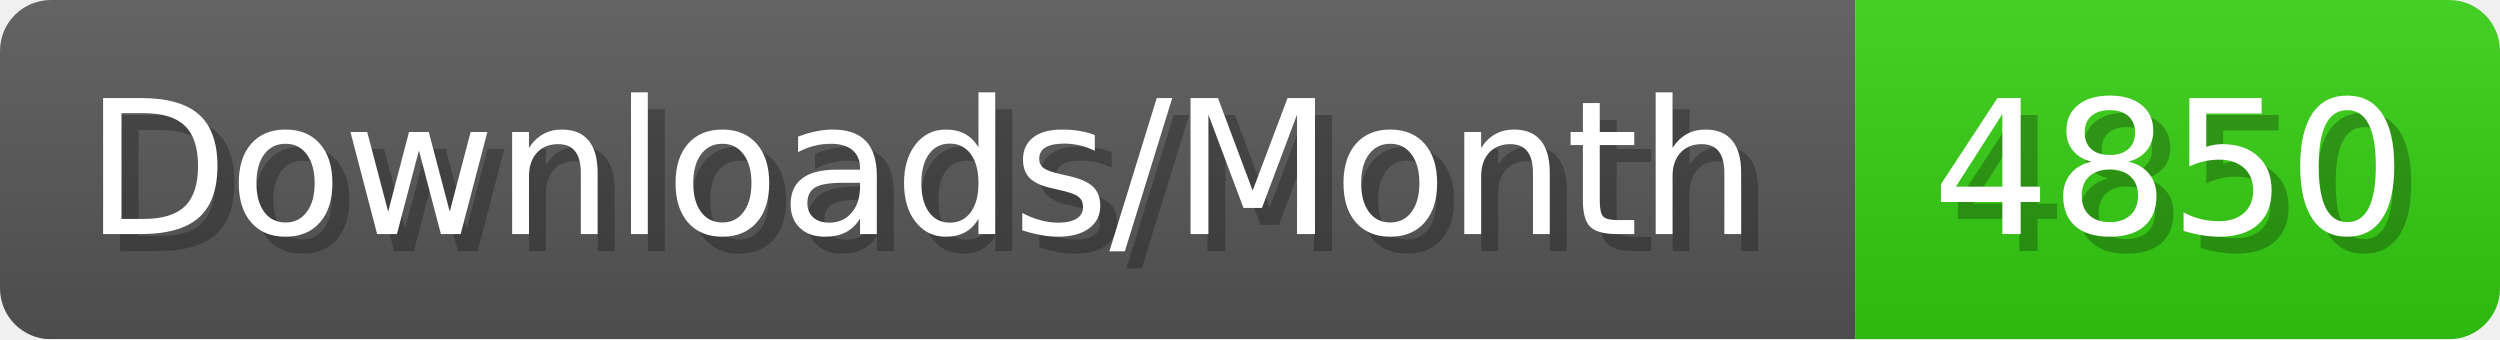
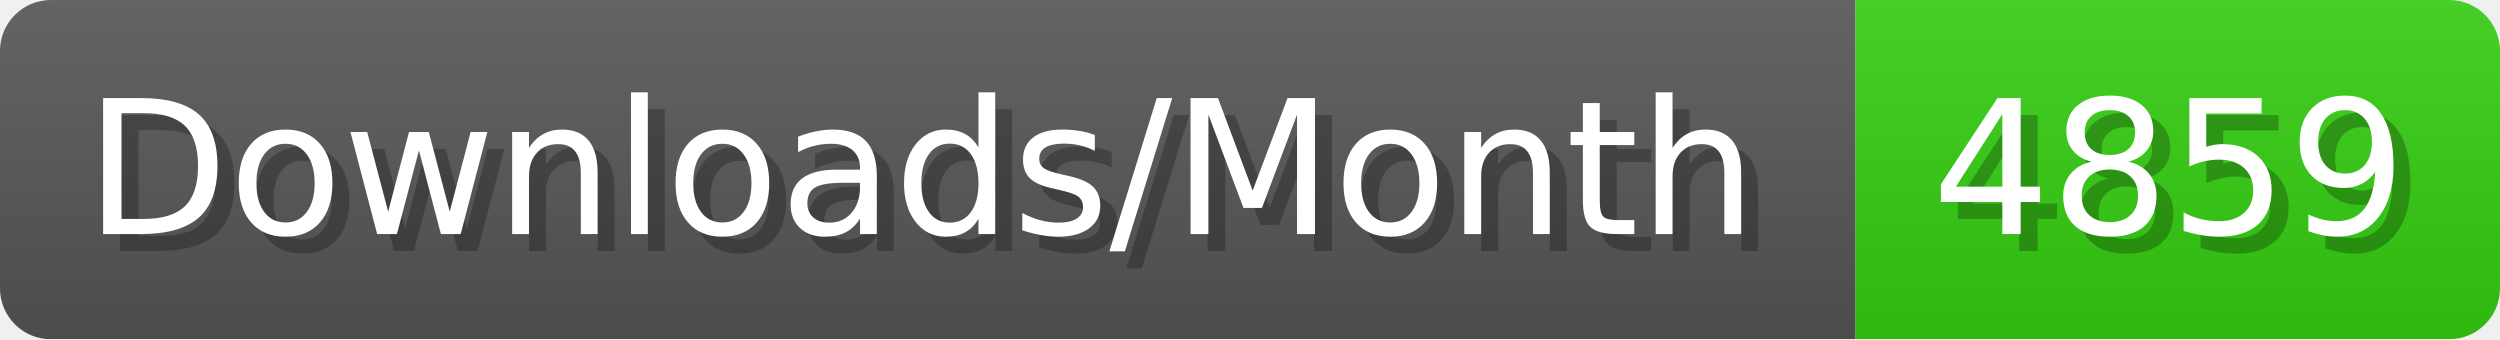
- <svg xmlns="http://www.w3.org/2000/svg" width="147.4" height="20" viewBox="0 0 1474 200" role="img" aria-label="Downloads/Month: 4850">
+ <svg xmlns="http://www.w3.org/2000/svg" width="147.4" height="20" viewBox="0 0 1474 200" role="img" aria-label="Downloads/Month: 4859">
  <linearGradient id="YlXUI" x2="0" y2="100%">
    <stop offset="0" stop-opacity=".1" stop-color="#EEE" />
    <stop offset="1" stop-opacity=".1" />
  </linearGradient>
  <mask id="JHhop">
    <rect width="1474" height="200" rx="30" fill="#FFF" />
  </mask>
  <g mask="url(#JHhop)">
    <rect width="1094" height="200" fill="#555" />
    <rect width="380" height="200" fill="#3C1" x="1094" />
    <rect width="1474" height="200" fill="url(#YlXUI)" />
  </g>
  <g aria-hidden="true" fill="#fff" text-anchor="start" font-family="Verdana,DejaVu Sans,sans-serif" font-size="110">
    <text x="60" y="148" textLength="994" fill="#000" opacity="0.25">Downloads/Month</text>
    <text x="50" y="138" textLength="994">Downloads/Month</text>
-     <text x="1149" y="148" textLength="280" fill="#000" opacity="0.25">4850</text>
-     <text x="1139" y="138" textLength="280">4850</text>
+     <text x="1149" y="148" textLength="280" fill="#000" opacity="0.25">4859</text>
+     <text x="1139" y="138" textLength="280">4859</text>
  </g>
</svg>
